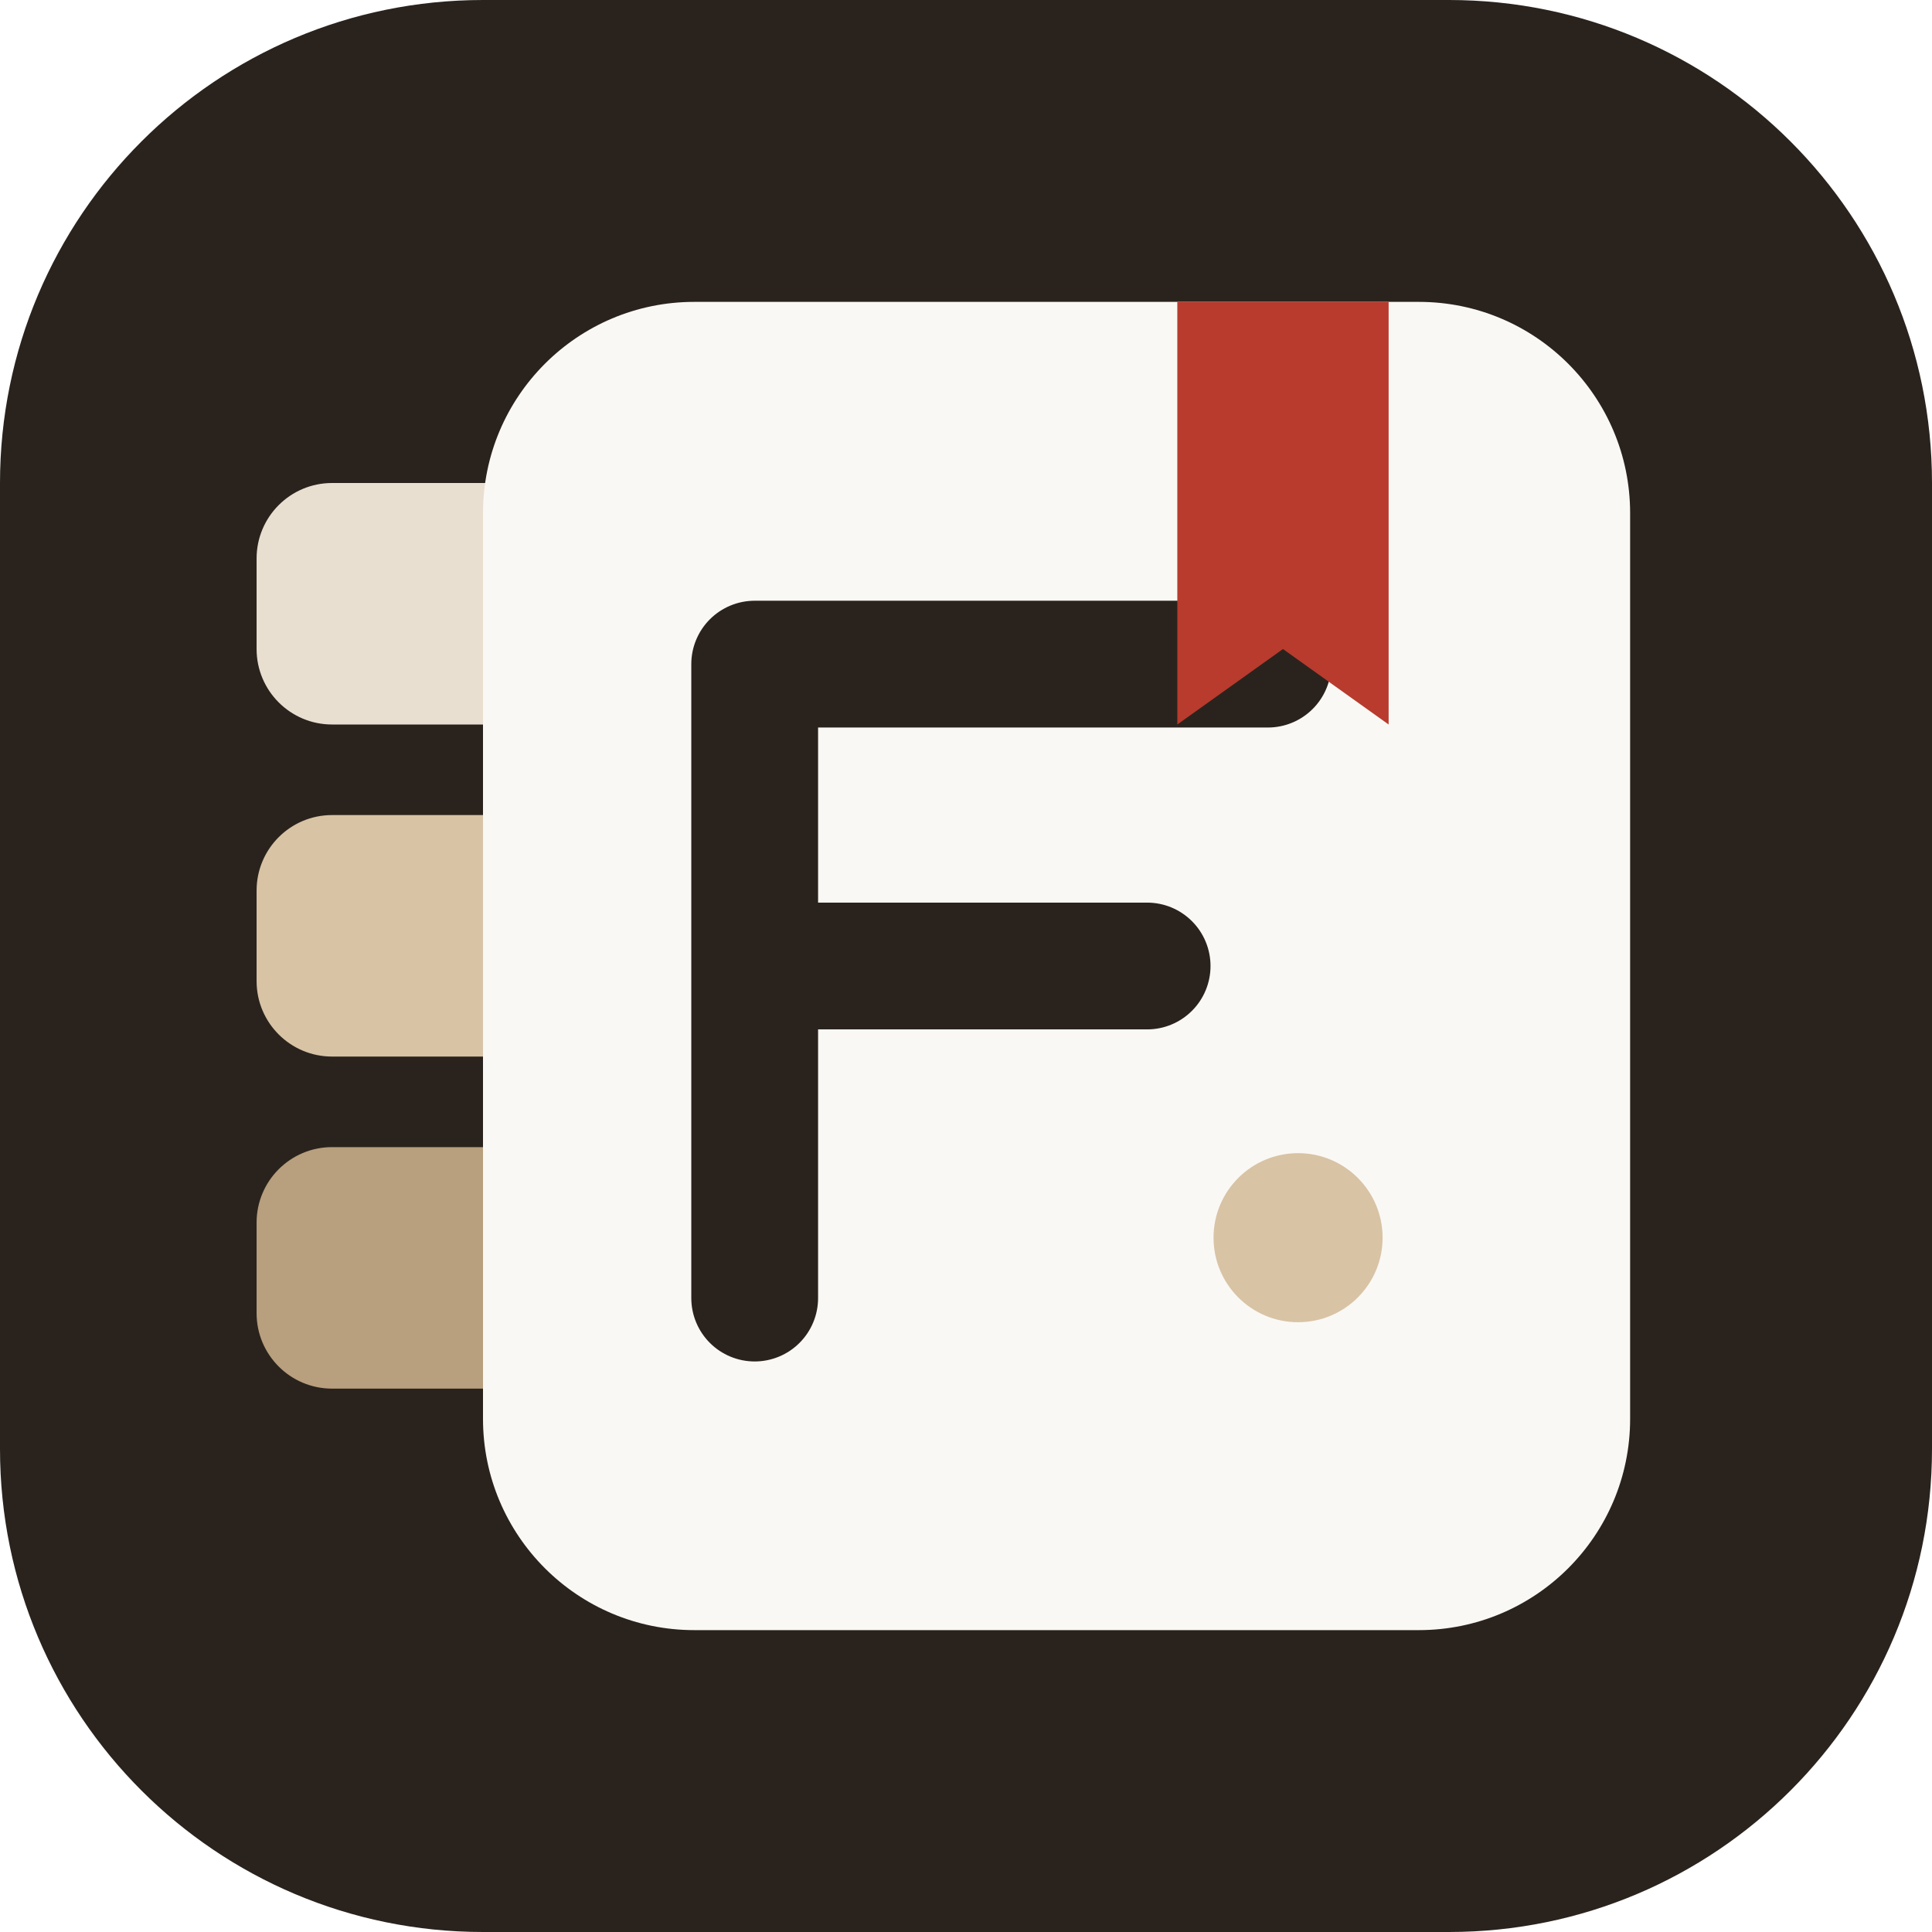
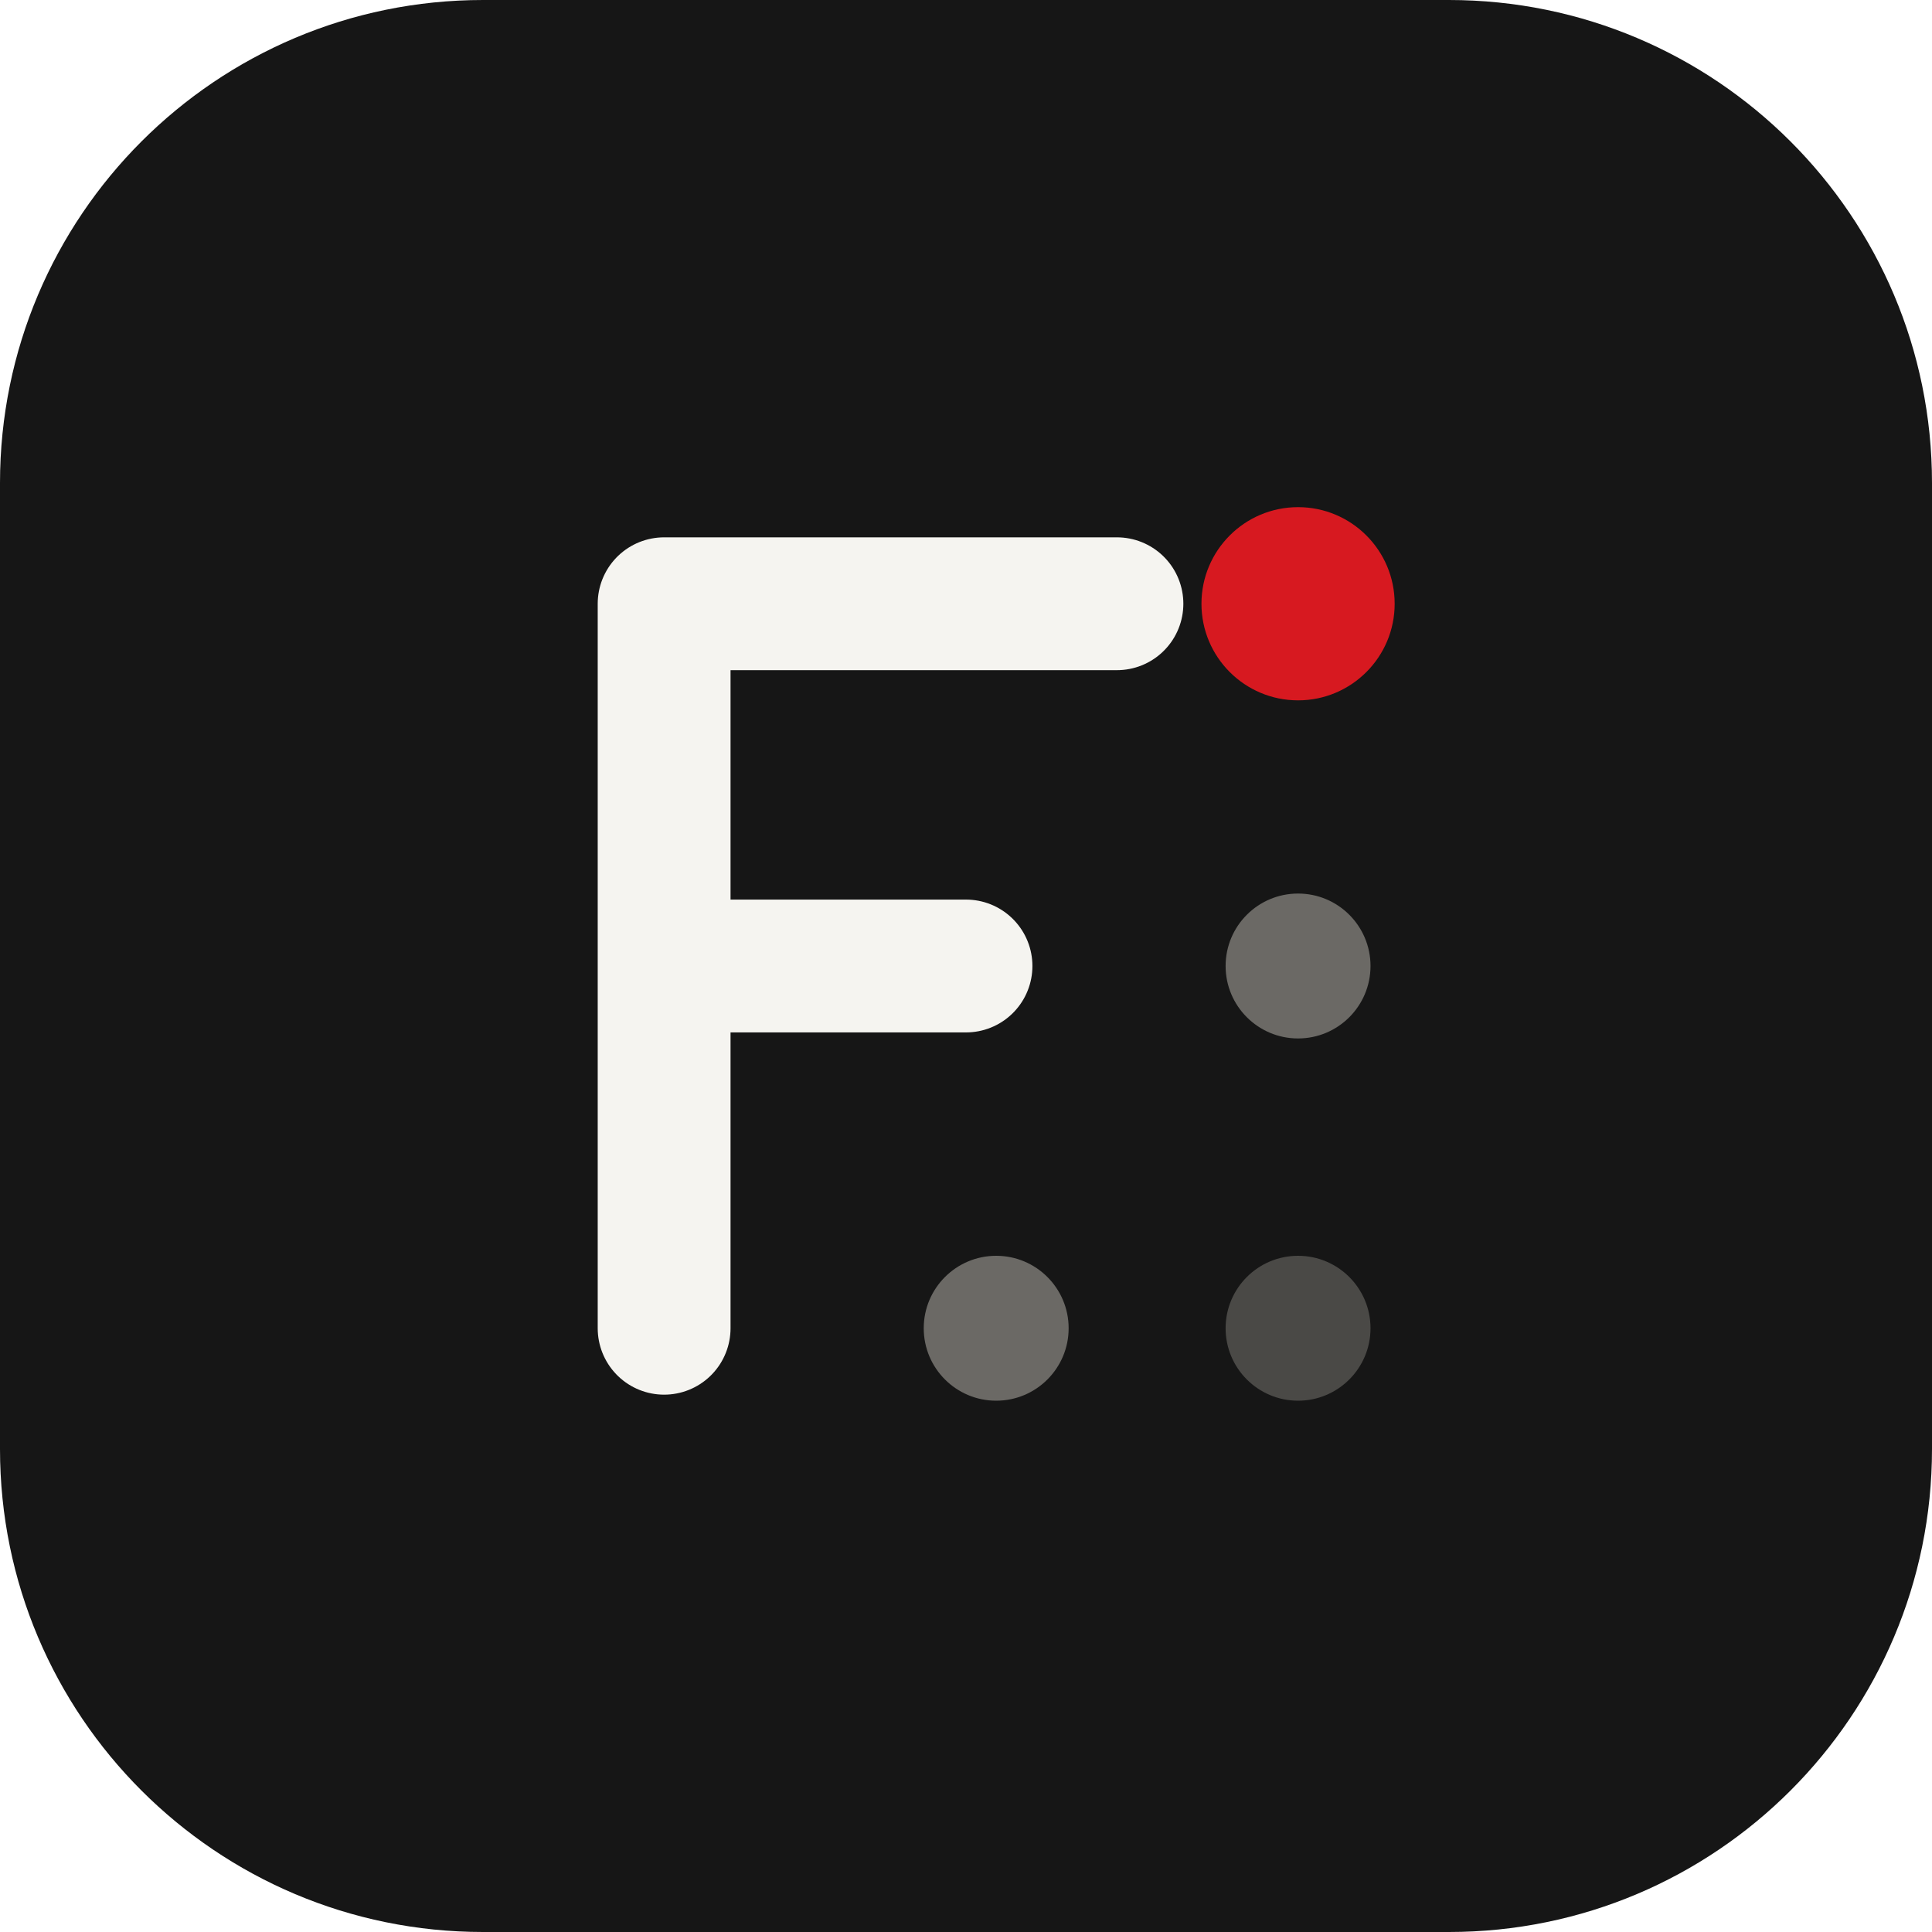
<svg xmlns="http://www.w3.org/2000/svg" viewBox="0 0 64 64">
-   <rect x="0" y="0" width="64" height="64" rx="16" fill="#2A231D" />
-   <path d="M11 16h6v8h-6a2.5 2.5 0 0 1-2.5-2.5v-3A2.5 2.5 0 0 1 11 16z" fill="#E8DFD1" />
-   <path d="M11 27h6v8h-6a2.5 2.5 0 0 1-2.5-2.5v-3A2.5 2.5 0 0 1 11 27z" fill="#D8C3A5" />
-   <path d="M11 38h6v8h-6a2.5 2.5 0 0 1-2.5-2.5v-3A2.5 2.5 0 0 1 11 38z" fill="#B89F7D" />
-   <rect x="16" y="10" width="38" height="44" rx="7" fill="#FAF8F4" />
-   <path d="M25 22h17M25 32h13M25 22v21" stroke="#2A231D" stroke-width="4.2" stroke-linecap="round" stroke-linejoin="round" fill="none" />
-   <circle cx="43" cy="41" r="2.8" fill="#D8C3A5" />
-   <path d="M46 10v14l-3.5-2.5L39 24V10z" fill="#B83B2E" />
+   <rect x="0" y="0" width="64" height="64" rx="16" fill="#161616" />
+   <path d="M22 20h15M22 32h10M22 20v24" stroke="#F5F4F0" stroke-width="4.4" stroke-linecap="round" stroke-linejoin="round" fill="none" />
+   <circle cx="43" cy="20" r="3.2" fill="#D71920" />
+   <circle cx="43" cy="32" r="2.4" fill="#6B6965" />
+   <circle cx="33" cy="44" r="2.4" fill="#6B6965" />
+   <circle cx="43" cy="44" r="2.4" fill="#4A4946" />
</svg>
